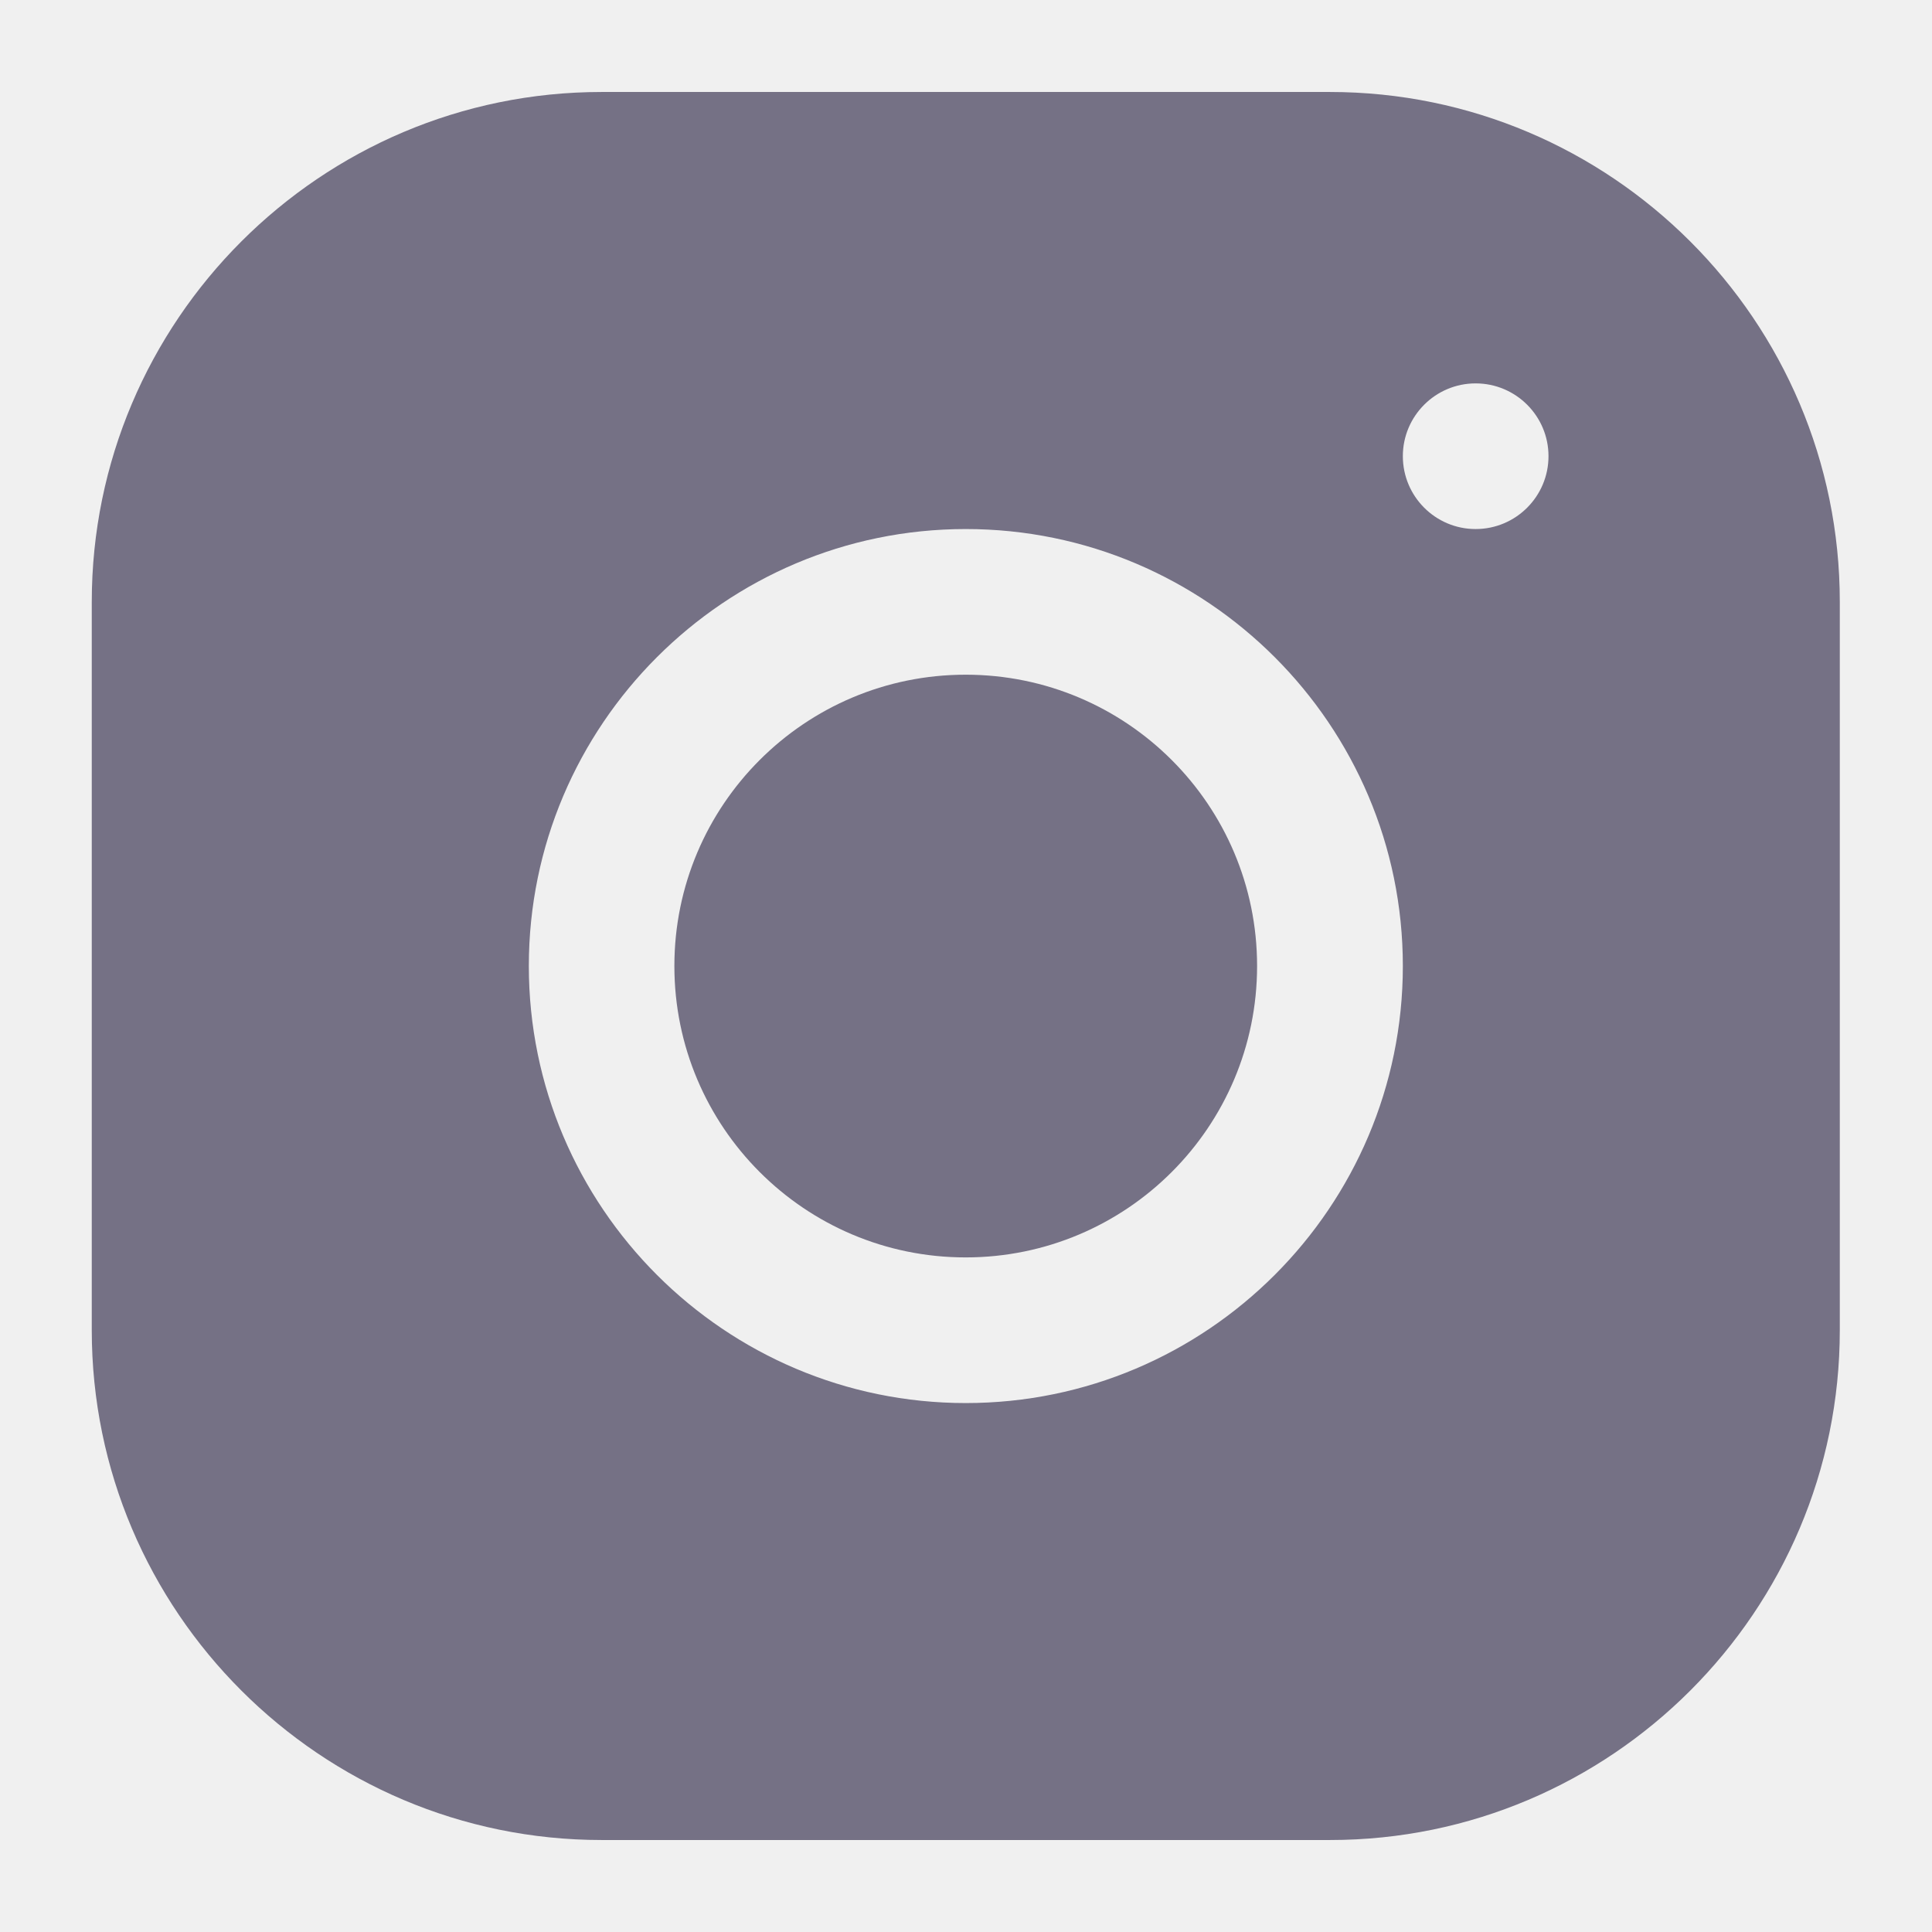
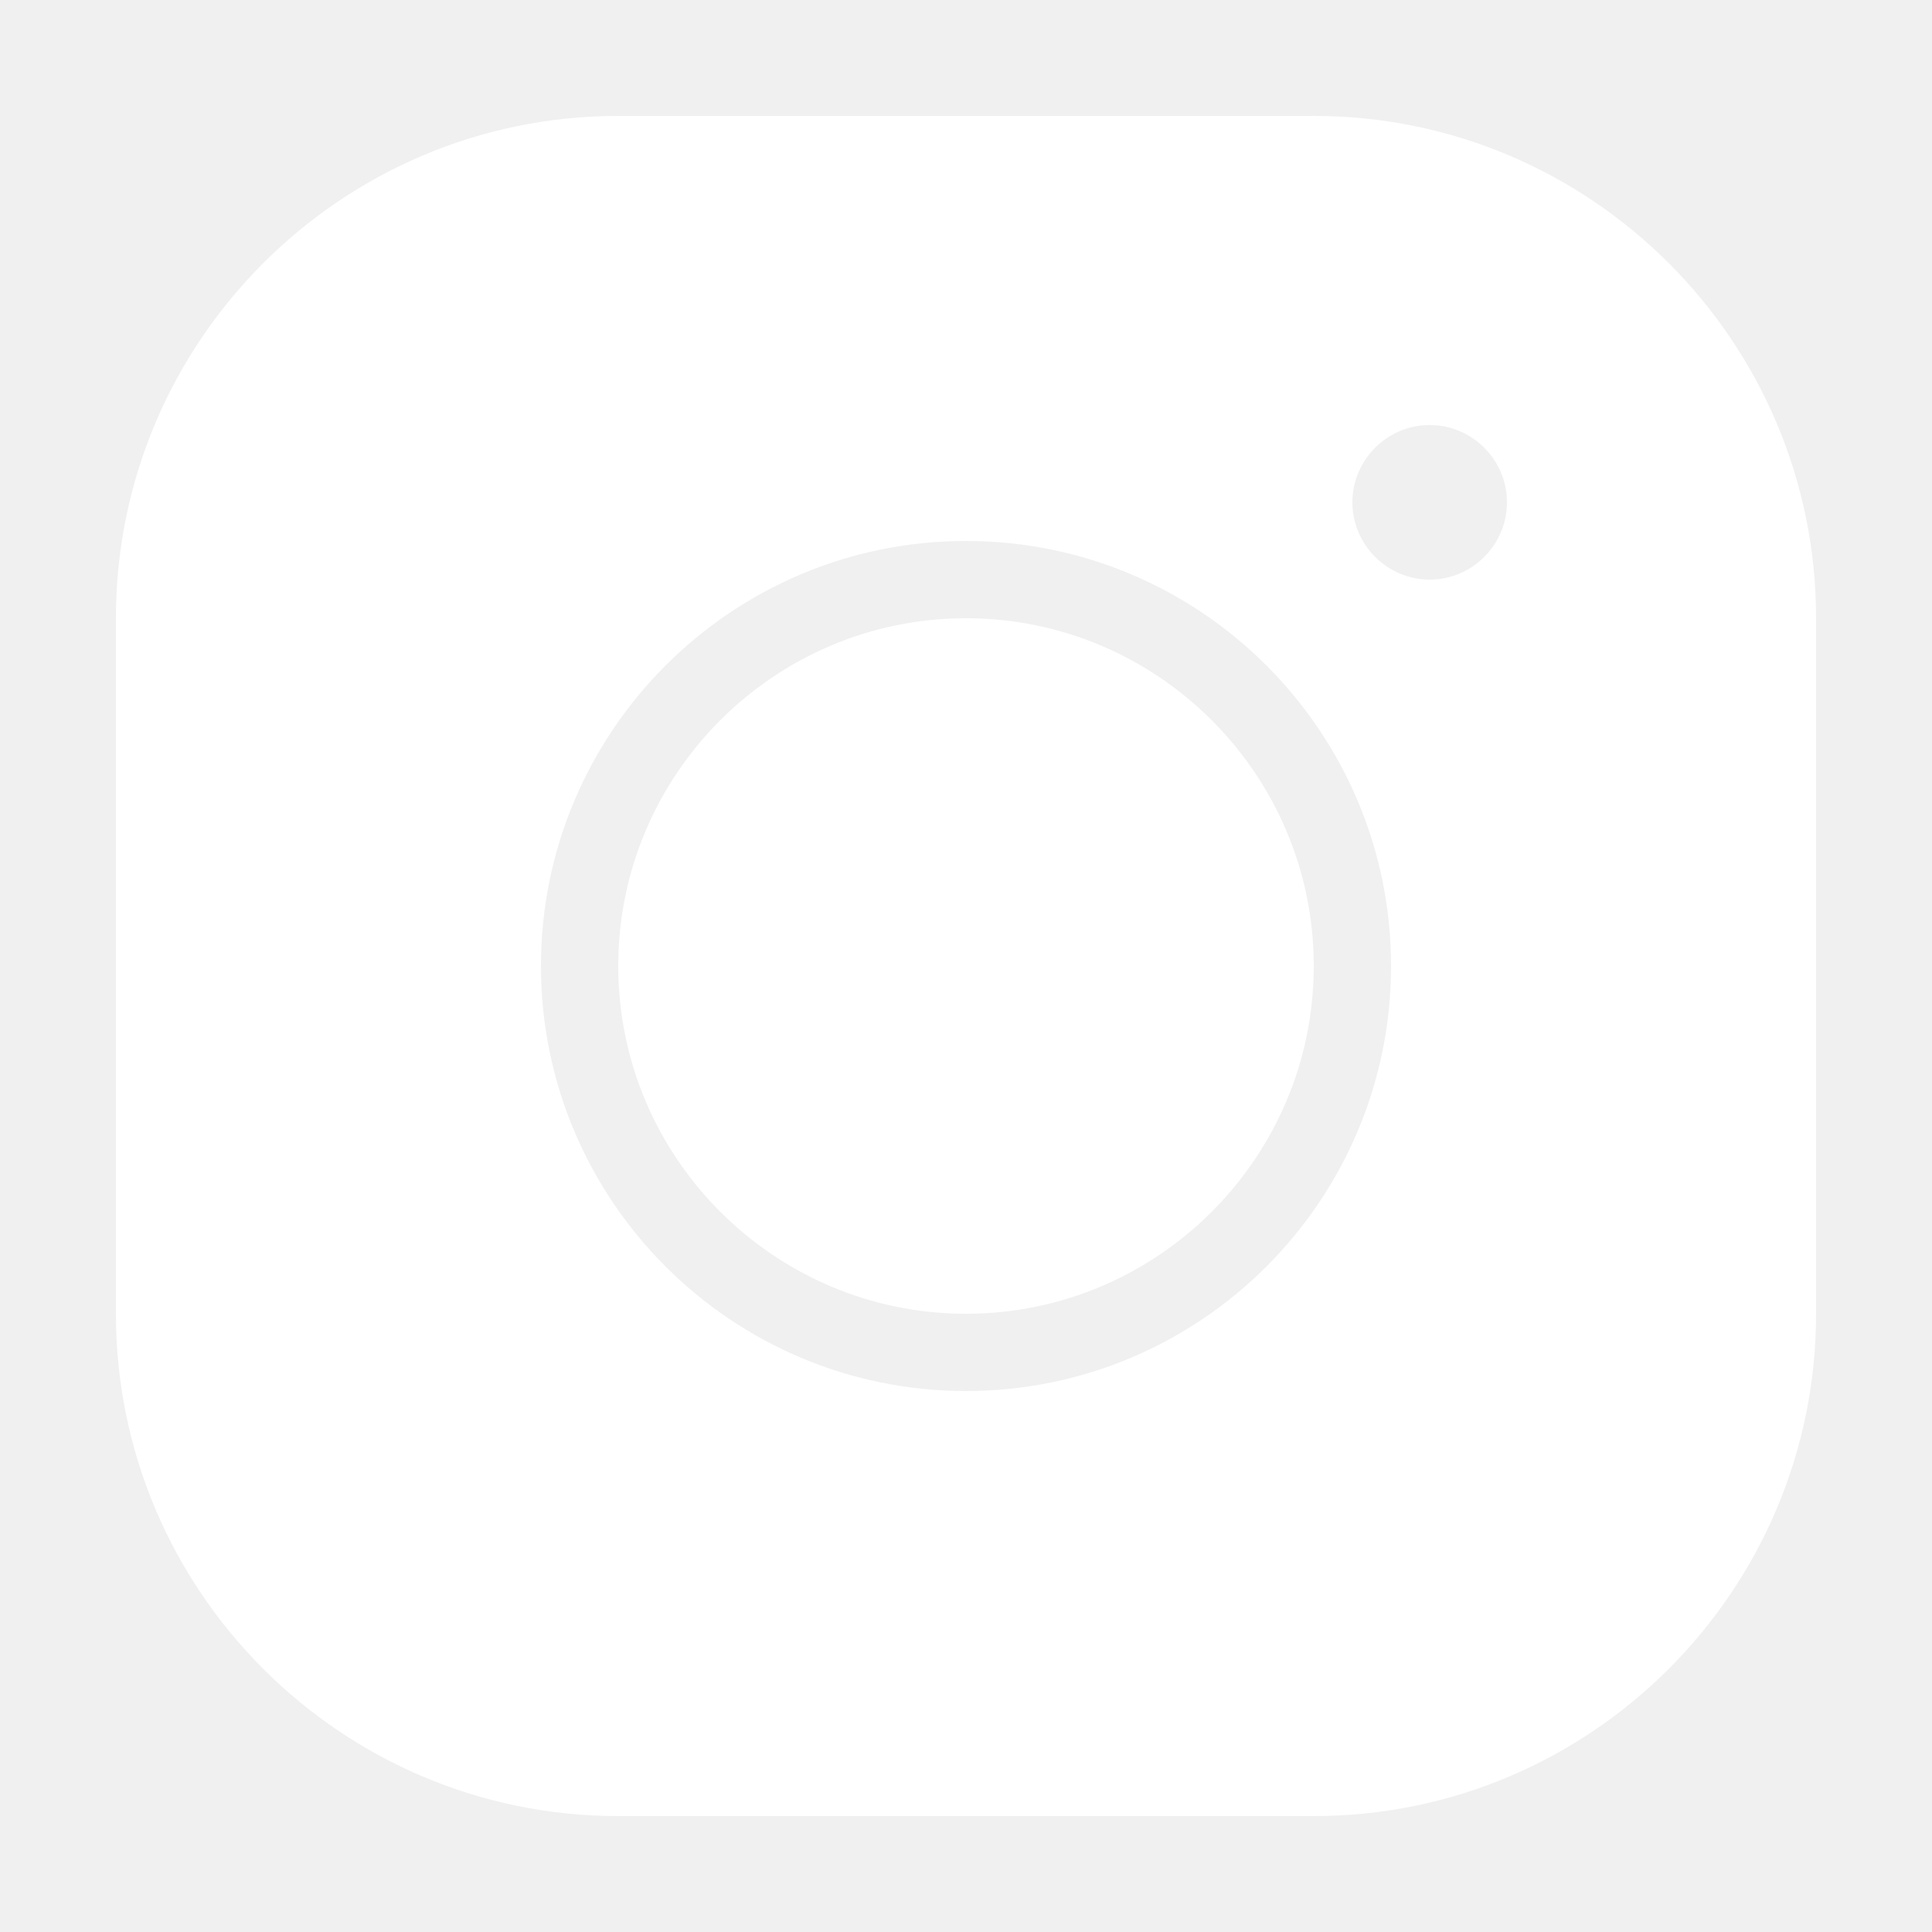
- <svg xmlns="http://www.w3.org/2000/svg" width="18" height="18" viewBox="0 0 18 18" fill="none">
-   <g clip-path="url(#clip0_702_32812)">
-     <path d="M8.997 11.715C10.496 11.715 11.712 10.499 11.712 9C11.712 7.501 10.496 6.286 8.997 6.286C7.498 6.286 6.283 7.501 6.283 9C6.283 10.499 7.498 11.715 8.997 11.715Z" fill="#757185" />
-     <path d="M12.39 0.857H5.605C2.986 0.857 0.855 2.989 0.855 5.608V12.394C0.855 15.012 2.987 17.143 5.606 17.143H12.392C15.011 17.143 17.141 15.012 17.141 12.393V5.607C17.141 2.988 15.01 0.857 12.39 0.857ZM8.998 13.072C6.753 13.072 4.927 11.246 4.927 9C4.927 6.755 6.753 4.929 8.998 4.929C11.244 4.929 13.07 6.755 13.07 9C13.07 11.246 11.244 13.072 8.998 13.072ZM13.748 4.929C13.374 4.929 13.07 4.625 13.07 4.25C13.07 3.876 13.374 3.572 13.748 3.572C14.123 3.572 14.427 3.876 14.427 4.25C14.427 4.625 14.123 4.929 13.748 4.929Z" fill="#757185" />
+ <svg xmlns="http://www.w3.org/2000/svg" viewBox="0,0,256,256" width="50px" height="50px">
+   <g fill="#ffffff" fill-rule="nonzero" stroke="none" stroke-width="1" stroke-linecap="butt" stroke-linejoin="miter" stroke-miterlimit="10" stroke-dasharray="" stroke-dashoffset="0" font-family="none" font-weight="none" font-size="none" text-anchor="none" style="mix-blend-mode: normal">
+     <g transform="scale(5.12,5.12)">
+       <path d="M16,3c-7.17,0 -13,5.83 -13,13v18c0,7.17 5.83,13 13,13h18c7.17,0 13,-5.83 13,-13v-18c0,-7.17 -5.83,-13 -13,-13zM37,11c1.1,0 2,0.9 2,2c0,1.1 -0.9,2 -2,2c-1.1,0 -2,-0.9 -2,-2c0,-1.1 0.9,-2 2,-2zM25,14c6.07,0 11,4.93 11,11c0,6.07 -4.93,11 -11,11c-6.07,0 -11,-4.93 -11,-11c0,-6.07 4.93,-11 11,-11zM25,16c-4.96,0 -9,4.04 -9,9c0,4.96 4.04,9 9,9c4.96,0 9,-4.04 9,-9c0,-4.96 -4.04,-9 -9,-9z" />
+     </g>
  </g>
-   <defs>
-     <clipPath id="clip0_702_32812">
-       <rect width="17.143" height="17.143" fill="white" transform="translate(0.427734 0.428711)" />
-     </clipPath>
-   </defs>
</svg>
